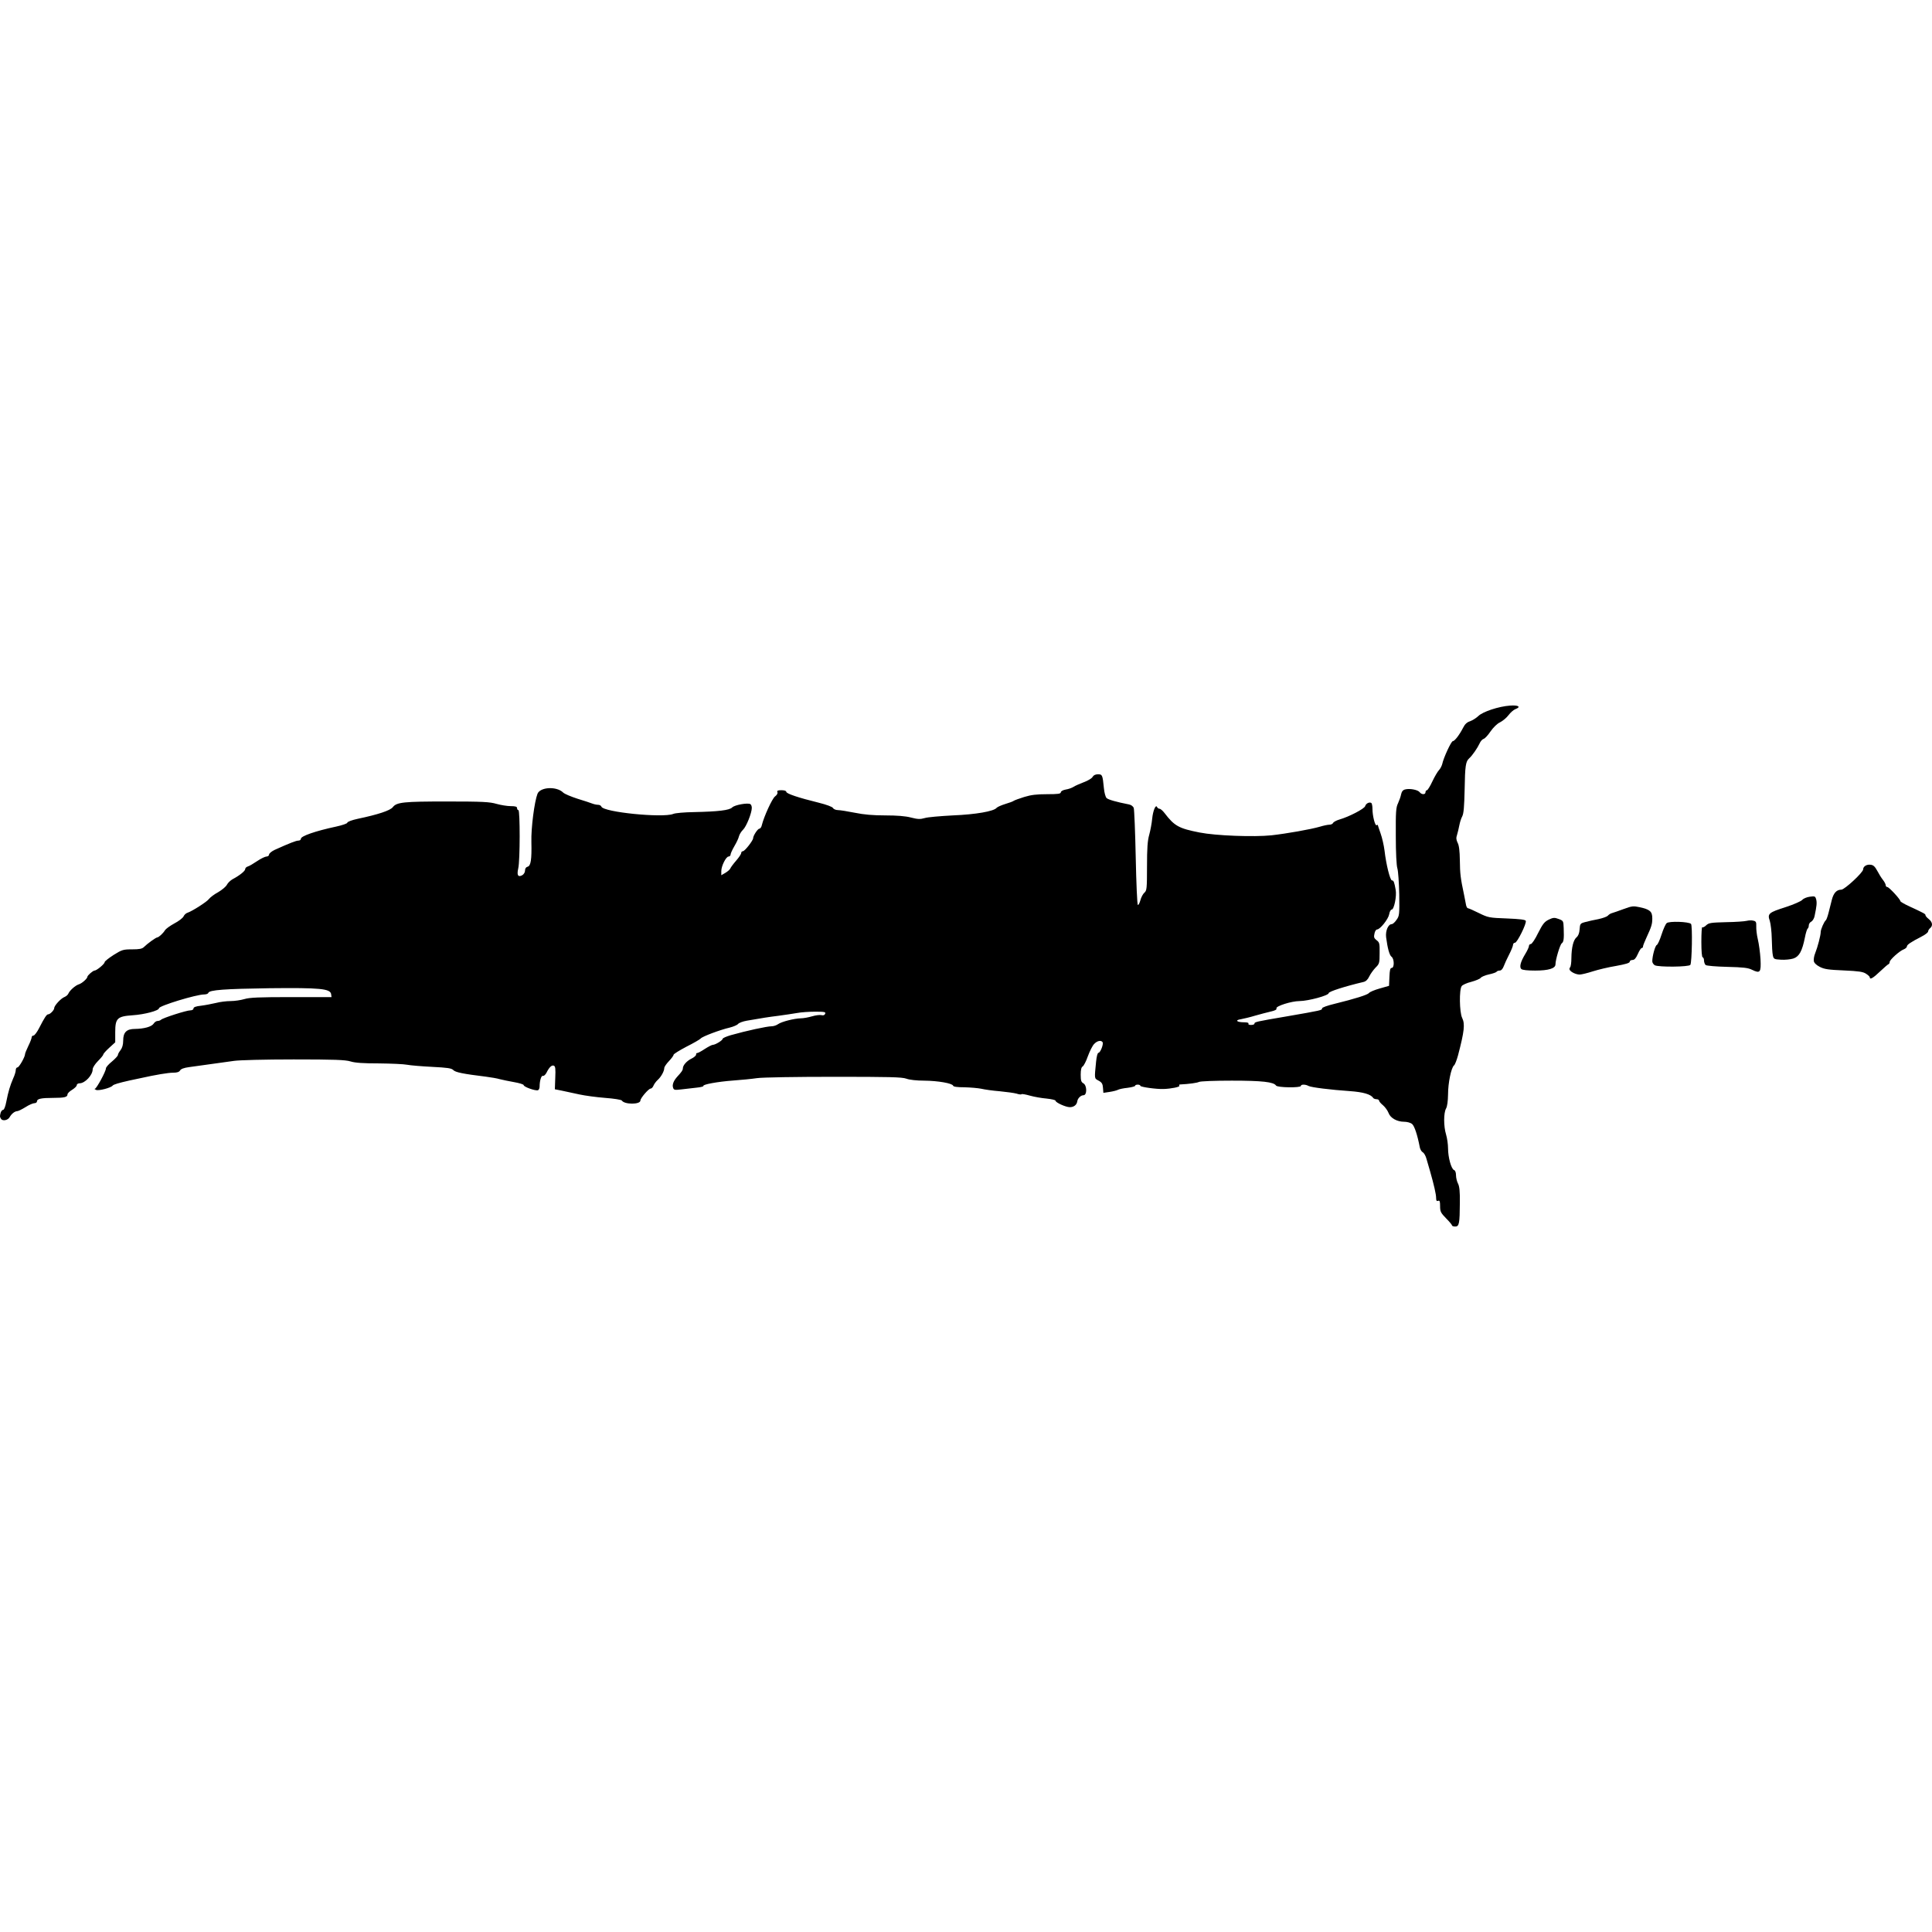
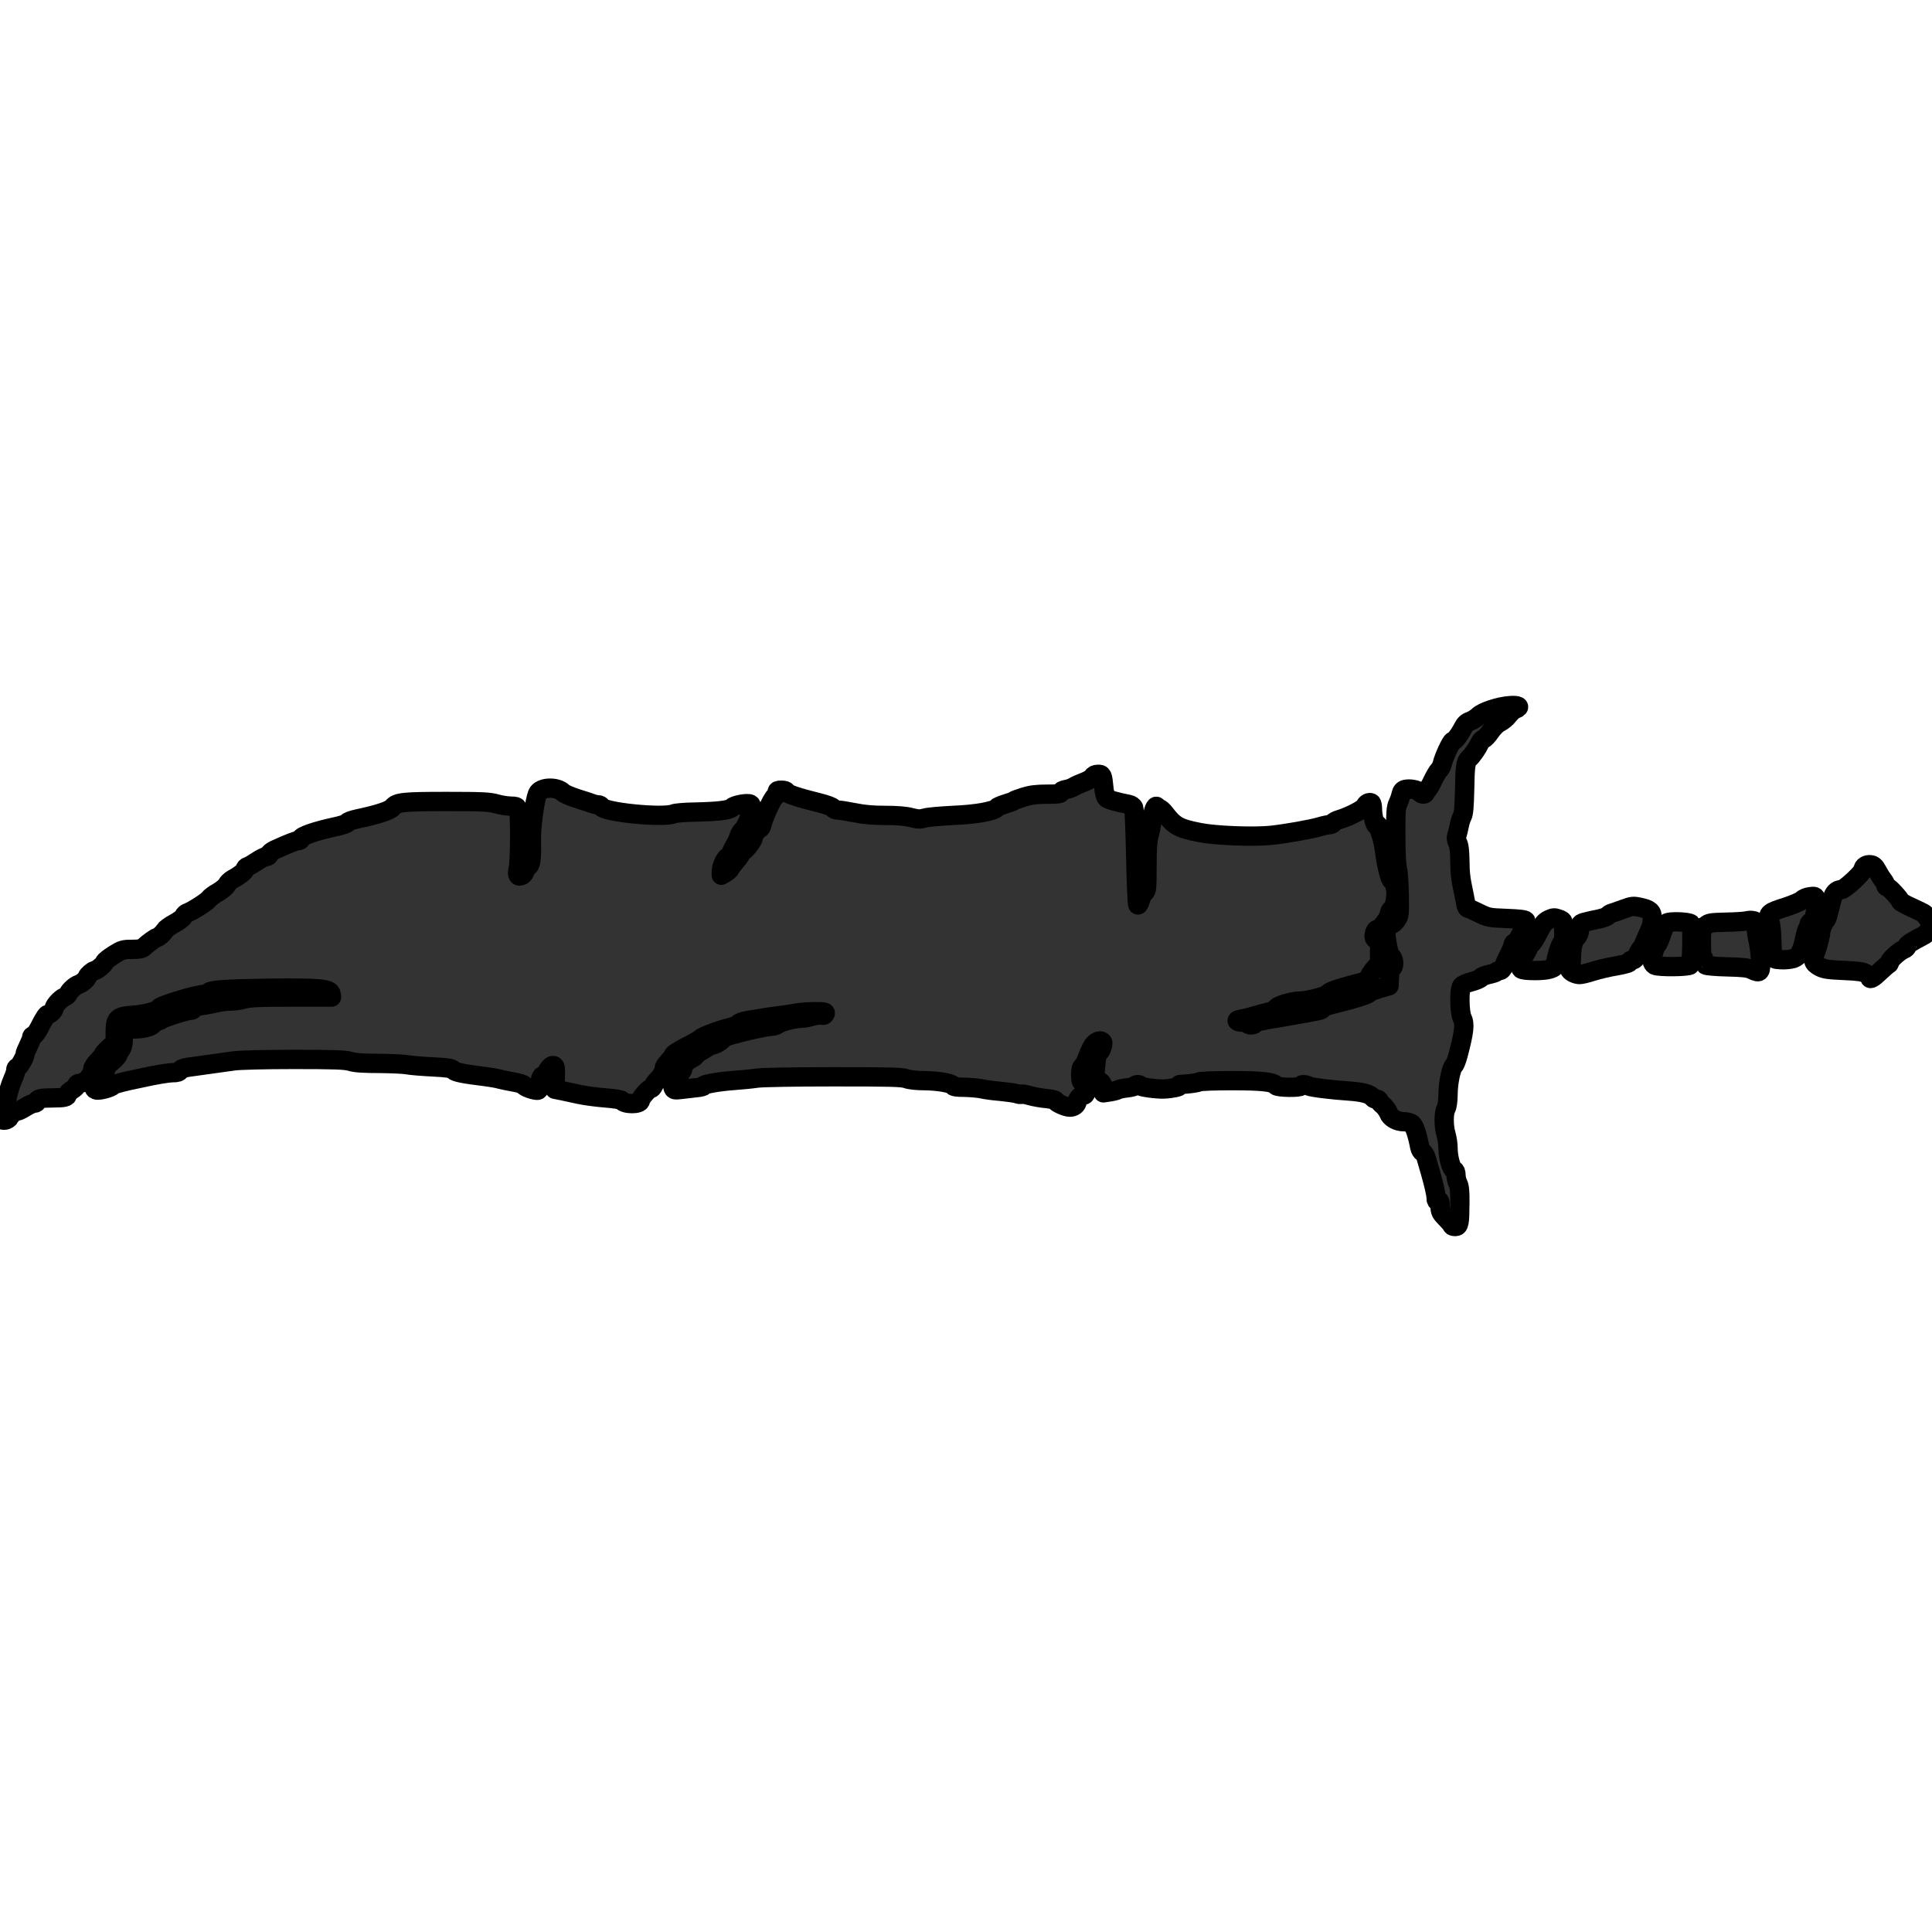
<svg xmlns="http://www.w3.org/2000/svg" width="100%" height="100%" viewBox="0 0 20 20" version="1.1" xml:space="preserve" style="fill-rule:evenodd;clip-rule:evenodd;stroke-linejoin:round;stroke-miterlimit:2;">
  <g transform="matrix(-2.52192e-19,-0.00137287,-0.00137287,2.52192e-19,20.6876,15.7173)">
    <g id="Great-sword">
-       <path d="M3012,15061C2993,15049 3001,15009 3025,14996C3051,14981 3069,14958 3070,14939C3070,14931 3084,14903 3100,14877C3117,14851 3130,14820 3130,14810C3130,14799 3136,14790 3144,14790C3163,14790 3170,14758 3170,14668C3170,14583 3176,14560 3196,14560C3204,14560 3220,14544 3231,14525C3243,14506 3258,14490 3266,14490C3274,14490 3280,14480 3280,14468C3281,14427 3342,14370 3386,14370C3398,14370 3426,14352 3448,14330C3470,14308 3492,14290 3497,14290C3503,14290 3525,14270 3548,14245L3589,14200L3665,14200C3770,14200 3785,14185 3793,14069C3799,13978 3828,13870 3846,13870C3864,13870 3950,13589 3950,13529C3950,13514 3955,13500 3962,13498C3984,13490 3992,13376 3997,13035C4001,12656 3994,12578 3952,12572L3930,12569L3930,12873C3930,13113 3927,13187 3915,13226C3907,13253 3900,13300 3900,13330C3900,13361 3894,13410 3886,13440C3879,13470 3869,13521 3865,13553C3861,13592 3854,13610 3844,13610C3836,13610 3830,13620 3830,13634C3830,13663 3773,13841 3759,13855C3754,13860 3750,13872 3750,13881C3750,13890 3741,13904 3729,13911C3706,13927 3691,13983 3690,14051C3690,14114 3665,14140 3602,14140C3571,14140 3547,14147 3530,14160C3516,14171 3500,14180 3493,14180C3487,14180 3465,14200 3444,14225C3424,14250 3401,14270 3393,14270C3370,14270 3240,14341 3239,14353C3239,14360 3235,14355 3230,14344C3222,14323 3246,14232 3263,14219C3271,14213 3283,14173 3301,14093C3306,14069 3314,14031 3319,14008C3344,13896 3360,13801 3360,13763C3360,13734 3365,13718 3377,13711C3388,13705 3397,13682 3402,13643C3418,13524 3439,13373 3449,13305C3455,13265 3460,13073 3460,12855C3460,12547 3457,12466 3445,12426C3434,12391 3430,12328 3430,12211C3429,12120 3425,12025 3420,12000C3415,11975 3408,11890 3404,11811C3398,11695 3394,11665 3380,11651C3363,11636 3351,11577 3330,11405C3325,11367 3317,11319 3311,11300C3306,11281 3296,11232 3289,11193C3282,11153 3272,11120 3266,11120C3253,11120 3221,11031 3228,11012C3230,11006 3242,11000 3255,11000C3300,11000 3341,10987 3336,10975C3334,10968 3344,10957 3358,10949C3401,10928 3419,10909 3413,10893C3408,10881 3391,10879 3321,10882L3235,10885L3224,10830C3217,10800 3205,10741 3196,10700C3187,10659 3175,10571 3170,10506C3165,10438 3156,10384 3150,10380C3119,10361 3119,10240 3150,10240C3168,10240 3240,10178 3240,10163C3240,10156 3250,10146 3263,10141C3275,10136 3294,10122 3305,10110C3328,10084 3372,10060 3395,10060C3404,10060 3427,10044 3447,10025C3467,10006 3488,9990 3495,9990C3501,9990 3528,9946 3556,9893C3583,9839 3611,9791 3618,9785C3633,9773 3683,9640 3700,9567C3707,9539 3719,9510 3728,9503C3736,9496 3747,9467 3752,9438C3774,9310 3779,9280 3789,9200C3795,9153 3805,9090 3810,9059C3816,9029 3820,8967 3820,8922C3820,8852 3818,8841 3804,8847C3794,8851 3790,8860 3794,8875C3797,8887 3793,8919 3785,8946C3777,8973 3770,9011 3770,9030C3769,9080 3745,9175 3726,9202C3717,9214 3710,9236 3710,9250C3710,9285 3676,9442 3643,9558C3633,9592 3621,9620 3615,9620C3604,9620 3570,9675 3570,9694C3570,9701 3556,9728 3538,9756C3520,9783 3507,9808 3508,9813C3509,9817 3504,9820 3496,9820C3489,9820 3475,9836 3466,9855C3449,9890 3416,9920 3392,9920C3379,9920 3367,9928 3330,9962C3299,9990 3270,10001 3248,9994C3229,9988 3228,9983 3234,9931C3238,9900 3243,9849 3247,9818C3250,9786 3256,9763 3260,9765C3271,9772 3292,9660 3301,9540C3305,9482 3313,9401 3319,9360C3325,9318 3329,9064 3329,8780C3329,8365 3327,8268 3315,8235C3306,8212 3300,8156 3300,8100C3299,7995 3280,7888 3262,7882C3254,7880 3250,7850 3250,7797C3249,7752 3244,7695 3239,7670C3233,7645 3224,7582 3220,7530C3215,7478 3207,7421 3202,7403C3196,7386 3194,7369 3198,7366C3201,7363 3196,7334 3187,7303C3178,7271 3168,7215 3165,7178C3161,7140 3154,7110 3149,7110C3135,7110 3100,7033 3100,7002C3100,6972 3117,6950 3143,6946C3167,6943 3190,6919 3190,6899C3190,6871 3265,6872 3280,6900C3289,6916 3301,6920 3345,6920C3382,6920 3402,6915 3407,6905C3412,6897 3446,6879 3484,6866C3522,6852 3564,6831 3576,6819C3601,6796 3607,6766 3590,6755C3576,6746 3510,6772 3510,6786C3510,6793 3483,6800 3443,6804C3311,6817 3318,6818 3300,6785C3287,6761 3276,6754 3246,6752L3208,6749L3215,6702C3219,6676 3226,6648 3231,6639C3236,6630 3243,6597 3246,6566C3250,6535 3257,6510 3261,6510C3266,6510 3270,6501 3270,6490C3270,6479 3266,6470 3261,6470C3252,6470 3235,6349 3237,6295C3239,6236 3253,6170 3261,6176C3266,6179 3270,6178 3271,6173C3275,6098 3283,6044 3290,6029C3296,6019 3300,5908 3300,5781C3300,5550 3290,5465 3263,5447C3247,5437 3245,5260 3260,5260C3273,5260 3273,5225 3260,5202C3249,5182 3231,5035 3221,4890C3214,4790 3197,4732 3170,4715C3165,4712 3160,4700 3160,4689C3160,4679 3155,4670 3149,4670C3143,4670 3128,4657 3114,4640C3100,4624 3075,4606 3057,4599C3018,4585 2990,4535 2990,4481C2990,4459 2983,4433 2973,4421C2957,4403 2891,4381 2797,4363C2782,4360 2765,4350 2760,4341C2755,4331 2732,4318 2708,4312C2684,4305 2643,4293 2615,4285C2513,4256 2443,4240 2416,4240C2395,4240 2389,4236 2394,4225C2398,4213 2390,4210 2354,4210C2313,4210 2303,4205 2262,4165C2237,4140 2213,4120 2208,4120C2204,4120 2200,4109 2200,4096C2200,4066 2222,4062 2380,4061C2464,4060 2503,4064 2524,4075C2539,4083 2568,4090 2586,4090C2608,4090 2623,4096 2626,4105C2634,4126 2722,4150 2789,4150C2820,4150 2867,4157 2894,4165C2956,4184 3057,4184 3090,4165C3106,4156 3145,4151 3197,4150C3283,4150 3398,4126 3415,4105C3420,4098 3454,4085 3490,4075C3673,4027 3727,4021 3774,4044C3816,4064 3987,4067 4013,4047C4022,4041 4037,4008 4045,3975C4054,3942 4067,3910 4075,3904C4083,3898 4095,3870 4101,3842C4107,3813 4116,3788 4121,3784C4126,3781 4130,3771 4130,3761C4130,3749 4142,3738 4163,3730C4180,3724 4221,3705 4252,3689C4283,3673 4316,3660 4324,3660C4333,3660 4340,3653 4340,3645C4340,3629 4486,3556 4505,3564C4514,3567 4519,3609 4523,3707C4528,3840 4529,3847 4564,3918C4584,3958 4600,3995 4600,4000C4600,4005 4610,4011 4623,4014C4635,4016 4670,4023 4700,4029C4827,4056 4860,4060 4960,4061C5031,4062 5075,4067 5094,4078C5117,4089 5131,4090 5154,4082C5171,4077 5203,4069 5225,4065C5246,4061 5277,4052 5293,4043C5314,4032 5366,4028 5493,4025C5675,4022 5706,4017 5730,3991C5751,3967 5810,3927 5843,3912C5859,3905 5874,3892 5877,3882C5879,3873 5904,3849 5933,3830C5964,3808 5992,3780 6002,3758C6012,3738 6036,3709 6056,3694C6076,3679 6096,3656 6101,3643C6118,3597 6133,3618 6128,3683C6122,3768 6082,3889 6049,3922C6034,3938 6017,3965 6010,3984C6003,4007 5988,4023 5962,4036C5909,4063 5860,4100 5860,4114C5860,4126 5735,4184 5687,4194C5672,4198 5651,4209 5642,4218C5632,4228 5593,4251 5557,4268C5520,4285 5490,4304 5490,4309C5490,4315 5483,4320 5475,4320C5455,4320 5456,4350 5475,4364C5493,4377 5505,4439 5496,4473C5492,4490 5481,4499 5459,4504C5442,4507 5412,4518 5392,4527C5360,4543 5326,4545 5145,4544C5019,4544 4921,4539 4900,4532C4881,4526 4793,4520 4704,4518C4551,4516 4542,4517 4512,4539C4494,4551 4480,4567 4480,4575C4480,4601 4430,4623 4381,4617C4297,4606 4246,4592 4234,4576C4219,4555 4150,4554 4150,4575C4150,4586 4134,4590 4083,4592L4015,4595L3995,4665C3984,4704 3969,4740 3961,4746C3947,4757 3918,4849 3879,5007C3866,5061 3852,5100 3845,5100C3831,5100 3831,5099 3784,5370C3745,5598 3743,5610 3729,5610C3724,5610 3720,5622 3720,5636C3720,5650 3724,5659 3730,5655C3736,5651 3740,5664 3740,5687C3740,5743 3756,5760 3763,5713C3767,5692 3778,5644 3790,5605C3801,5567 3815,5513 3821,5487C3828,5455 3836,5440 3845,5444C3862,5450 3900,5330 3900,5270C3901,5202 3942,5050 3960,5050C3972,5050 4012,4924 4044,4788C4048,4770 4062,4755 4086,4744C4105,4735 4135,4713 4152,4697C4180,4668 4187,4666 4262,4666C4334,4665 4343,4667 4359,4689C4374,4708 4382,4711 4408,4705C4426,4702 4440,4693 4440,4685C4440,4663 4517,4601 4554,4594C4574,4591 4590,4582 4590,4575C4590,4557 4692,4536 4739,4545C4796,4555 4810,4560 4810,4573C4810,4587 4930,4617 5035,4629C5074,4634 5132,4647 5165,4659C5197,4670 5226,4680 5228,4680C5230,4680 5229,4684 5226,4689C5219,4700 5297,4720 5349,4720C5371,4720 5391,4724 5394,4729C5403,4744 5390,4769 5370,4775C5350,4781 5290,4896 5269,4969C5262,4993 5250,5014 5243,5017C5236,5020 5230,5032 5230,5045C5230,5057 5223,5090 5215,5116C5195,5184 5163,5366 5150,5481C5136,5615 5147,5902 5171,6023C5202,6181 5220,6213 5318,6288C5335,6301 5350,6318 5350,6325C5350,6332 5356,6341 5363,6344C5386,6354 5336,6375 5275,6381C5242,6384 5188,6394 5155,6403C5110,6416 5053,6420 4915,6420C4748,6420 4733,6422 4718,6439C4709,6450 4683,6464 4660,6470C4638,6476 4622,6485 4625,6489C4627,6494 4788,6501 4982,6505C5176,6509 5344,6516 5356,6520C5369,6525 5380,6540 5383,6557C5401,6650 5419,6713 5431,6725C5439,6733 5472,6742 5505,6745C5606,6755 5610,6757 5610,6790C5610,6809 5603,6823 5591,6830C5580,6835 5562,6865 5551,6895C5539,6926 5524,6961 5516,6973C5508,6985 5498,7012 5495,7033C5491,7055 5482,7070 5474,7070C5463,7070 5460,7092 5460,7173C5460,7251 5455,7294 5439,7346C5427,7384 5414,7420 5410,7425C5405,7431 5395,7459 5386,7489C5377,7518 5364,7548 5357,7554C5331,7575 5307,7711 5300,7885C5295,7979 5287,8074 5280,8096C5270,8130 5271,8149 5284,8200C5295,8241 5300,8306 5300,8393C5300,8485 5306,8555 5320,8623C5331,8678 5340,8735 5340,8750C5340,8766 5347,8783 5356,8788C5365,8793 5381,8836 5396,8896C5433,9047 5464,9140 5478,9140C5485,9140 5490,9154 5490,9176C5490,9204 5487,9211 5475,9207C5467,9203 5453,9211 5443,9225C5426,9247 5292,9308 5228,9324C5212,9327 5200,9336 5200,9343C5200,9355 5147,9390 5128,9390C5111,9390 5030,9453 5030,9467C5030,9474 5024,9480 5016,9480C5009,9480 4983,9497 4959,9518C4935,9539 4908,9559 4900,9562C4892,9565 4877,9582 4867,9599L4849,9630L4880,9630C4919,9630 4990,9594 4990,9575C4990,9567 4997,9560 5005,9560C5013,9560 5041,9547 5067,9532C5094,9516 5127,9500 5142,9497C5157,9493 5180,9479 5192,9466C5216,9441 5318,9400 5357,9400C5369,9400 5382,9405 5385,9411C5397,9430 5379,9530 5360,9548C5339,9569 5329,9650 5325,9835C5324,9907 5318,9978 5311,9993C5280,10072 5324,10518 5366,10534C5374,10537 5380,10548 5380,10559C5380,10570 5384,10589 5389,10602C5394,10615 5411,10665 5426,10715C5442,10764 5462,10812 5472,10822C5521,10871 5515,10995 5463,11016C5404,11039 5205,11065 5100,11062C4967,11059 4919,11066 4913,11091C4910,11103 4899,11110 4884,11110C4871,11110 4856,11119 4849,11131C4832,11163 4849,11173 4901,11161C4959,11147 5340,11147 5340,11160C5340,11166 5347,11170 5355,11170C5366,11170 5370,11182 5370,11218C5370,11244 5378,11293 5387,11325C5402,11376 5405,11431 5405,11700C5405,12025 5400,12078 5362,12107C5337,12127 5307,12216 5274,12373C5265,12415 5252,12450 5245,12450C5239,12450 5226,12487 5216,12533C5182,12692 5144,12800 5124,12800C5116,12800 5110,12808 5110,12819C5110,12836 5091,12885 5040,12998C5029,13021 5013,13040 5005,13040C4997,13040 4990,13049 4990,13059C4990,13069 4975,13101 4956,13129C4937,13157 4918,13189 4915,13200C4912,13211 4903,13220 4895,13220C4881,13220 4847,13262 4819,13315C4810,13331 4791,13351 4777,13358C4763,13365 4738,13395 4721,13424C4705,13454 4681,13485 4670,13493C4649,13508 4578,13619 4566,13655C4563,13666 4550,13680 4538,13685C4526,13691 4502,13722 4485,13755C4467,13788 4444,13819 4434,13825C4413,13837 4381,13871 4380,13883C4380,13893 4333,13958 4308,13983C4294,13997 4290,14017 4290,14073C4290,14141 4287,14149 4248,14212C4224,14249 4200,14280 4193,14280C4180,14280 4130,14340 4130,14356C4129,14369 4093,14410 4083,14410C4070,14410 4033,14451 4026,14475C4018,14501 3979,14544 3957,14553C3947,14557 3936,14570 3931,14582C3921,14609 3866,14660 3847,14660C3832,14660 3800,14691 3800,14706C3800,14717 3776,14733 3698,14773C3666,14789 3640,14809 3640,14816C3640,14824 3634,14830 3627,14830C3620,14830 3590,14841 3562,14855C3533,14869 3506,14880 3500,14880C3479,14880 3400,14925 3400,14937C3400,14944 3391,14950 3380,14950C3369,14950 3341,14958 3318,14969C3262,14993 3219,15006 3143,15021C3105,15028 3080,15038 3080,15045C3080,15052 3070,15060 3058,15064C3029,15071 3028,15071 3012,15061Z" style="fill-rule:nonzero;" />
-       <path d="M4142,3598C4134,3590 4130,3551 4130,3493C4130,3393 4146,3340 4177,3340C4212,3340 4325,3306 4335,3293C4346,3278 4367,3275 4450,3278C4505,3280 4506,3281 4519,3316C4531,3348 4530,3357 4514,3391C4498,3423 4482,3436 4413,3471C4367,3493 4330,3518 4330,3526C4330,3534 4323,3540 4315,3540C4307,3540 4279,3553 4253,3569C4195,3604 4157,3613 4142,3598Z" style="fill-rule:nonzero;" />
-       <path d="M4134,3232C4117,3221 4100,3184 4100,3157C4100,3144 4111,3099 4124,3059C4137,3018 4156,2939 4165,2883C4178,2812 4187,2780 4197,2780C4204,2780 4210,2771 4210,2759C4210,2745 4223,2733 4255,2719C4280,2708 4300,2695 4300,2690C4300,2684 4305,2680 4312,2680C4318,2680 4346,2669 4374,2656C4463,2615 4480,2610 4524,2610C4576,2610 4591,2628 4608,2706C4618,2752 4617,2764 4594,2826C4580,2864 4566,2904 4563,2915C4560,2926 4551,2940 4543,2946C4536,2953 4525,2984 4518,3016C4512,3049 4502,3093 4496,3115C4486,3153 4483,3155 4441,3158C4412,3160 4392,3168 4381,3181C4361,3205 4305,3219 4225,3220C4191,3220 4160,3224 4154,3230C4149,3235 4140,3236 4134,3232Z" style="fill-rule:nonzero;" />
-       <path d="M4170,2591C4155,2562 4157,2333 4173,2323C4191,2311 4470,2306 4482,2318C4499,2335 4504,2483 4488,2501C4481,2510 4442,2527 4402,2540C4361,2553 4326,2569 4323,2576C4319,2588 4240,2610 4200,2610C4189,2610 4176,2601 4170,2591Z" style="fill-rule:nonzero;" />
-       <path d="M4230,2230C4230,2225 4219,2220 4206,2220C4193,2220 4178,2214 4172,2208C4166,2201 4160,2128 4158,2045C4155,1924 4151,1888 4136,1858C4106,1796 4116,1789 4217,1794C4266,1797 4332,1806 4365,1814C4398,1822 4442,1827 4463,1826C4495,1825 4502,1828 4506,1847C4510,1860 4509,1882 4505,1898C4501,1913 4496,1983 4495,2053C4492,2168 4490,2184 4471,2204C4459,2216 4453,2230 4457,2233C4460,2237 4411,2240 4347,2240C4276,2240 4230,2236 4230,2230Z" style="fill-rule:nonzero;" />
-       <path d="M4505,1724C4483,1717 4423,1710 4370,1709C4318,1708 4262,1705 4245,1701C4217,1695 4215,1692 4212,1640C4210,1610 4214,1568 4221,1546C4236,1502 4276,1480 4380,1459C4413,1453 4443,1443 4446,1439C4449,1434 4460,1430 4470,1430C4481,1430 4494,1422 4499,1411C4505,1401 4524,1389 4542,1386C4618,1370 4641,1368 4666,1374C4691,1381 4692,1384 4687,1422C4684,1445 4673,1471 4663,1479C4653,1488 4629,1542 4610,1600C4568,1733 4559,1743 4505,1724Z" style="fill-rule:nonzero;" />
-       <path d="M4202,1392C4188,1390 4172,1374 4158,1347C4140,1312 4136,1281 4131,1165C4126,1053 4121,1020 4106,998C4096,982 4084,970 4079,970C4059,970 4073,945 4123,893C4151,863 4177,834 4178,829C4180,824 4188,820 4195,820C4211,820 4278,746 4290,714C4295,701 4305,690 4312,690C4325,690 4345,660 4388,577C4401,551 4418,530 4425,530C4432,530 4443,523 4450,515C4468,493 4496,497 4518,525C4529,539 4542,550 4547,550C4557,550 4560,555 4612,667C4630,707 4649,739 4653,739C4668,740 4760,825 4760,838C4760,844 4766,850 4774,850C4781,850 4799,859 4814,871C4829,883 4860,902 4883,914C4914,931 4926,943 4928,964C4932,994 4915,1020 4893,1020C4870,1020 4740,1160 4740,1185C4740,1220 4715,1243 4664,1256C4637,1263 4593,1274 4565,1281C4538,1288 4513,1297 4510,1301C4500,1314 4441,1340 4421,1340C4396,1340 4307,1363 4260,1382C4241,1390 4215,1394 4202,1392Z" style="fill-rule:nonzero;" />
+       <path d="M3012,15061C2993,15049 3001,15009 3025,14996C3051,14981 3069,14958 3070,14939C3070,14931 3084,14903 3100,14877C3117,14851 3130,14820 3130,14810C3130,14799 3136,14790 3144,14790C3163,14790 3170,14758 3170,14668C3170,14583 3176,14560 3196,14560C3204,14560 3220,14544 3231,14525C3243,14506 3258,14490 3266,14490C3274,14490 3280,14480 3280,14468C3281,14427 3342,14370 3386,14370C3398,14370 3426,14352 3448,14330C3470,14308 3492,14290 3497,14290C3503,14290 3525,14270 3548,14245L3589,14200L3665,14200C3770,14200 3785,14185 3793,14069C3799,13978 3828,13870 3846,13870C3864,13870 3950,13589 3950,13529C3950,13514 3955,13500 3962,13498C3984,13490 3992,13376 3997,13035C4001,12656 3994,12578 3952,12572L3930,12569L3930,12873C3930,13113 3927,13187 3915,13226C3907,13253 3900,13300 3900,13330C3900,13361 3894,13410 3886,13440C3879,13470 3869,13521 3865,13553C3861,13592 3854,13610 3844,13610C3836,13610 3830,13620 3830,13634C3830,13663 3773,13841 3759,13855C3754,13860 3750,13872 3750,13881C3750,13890 3741,13904 3729,13911C3706,13927 3691,13983 3690,14051C3690,14114 3665,14140 3602,14140C3571,14140 3547,14147 3530,14160C3516,14171 3500,14180 3493,14180C3487,14180 3465,14200 3444,14225C3424,14250 3401,14270 3393,14270C3370,14270 3240,14341 3239,14353C3239,14360 3235,14355 3230,14344C3222,14323 3246,14232 3263,14219C3271,14213 3283,14173 3301,14093C3306,14069 3314,14031 3319,14008C3344,13896 3360,13801 3360,13763C3360,13734 3365,13718 3377,13711C3388,13705 3397,13682 3402,13643C3418,13524 3439,13373 3449,13305C3455,13265 3460,13073 3460,12855C3460,12547 3457,12466 3445,12426C3434,12391 3430,12328 3430,12211C3429,12120 3425,12025 3420,12000C3415,11975 3408,11890 3404,11811C3398,11695 3394,11665 3380,11651C3363,11636 3351,11577 3330,11405C3325,11367 3317,11319 3311,11300C3306,11281 3296,11232 3289,11193C3282,11153 3272,11120 3266,11120C3253,11120 3221,11031 3228,11012C3230,11006 3242,11000 3255,11000C3300,11000 3341,10987 3336,10975C3334,10968 3344,10957 3358,10949C3401,10928 3419,10909 3413,10893C3408,10881 3391,10879 3321,10882L3235,10885L3224,10830C3217,10800 3205,10741 3196,10700C3187,10659 3175,10571 3170,10506C3165,10438 3156,10384 3150,10380C3119,10361 3119,10240 3150,10240C3168,10240 3240,10178 3240,10163C3240,10156 3250,10146 3263,10141C3275,10136 3294,10122 3305,10110C3328,10084 3372,10060 3395,10060C3404,10060 3427,10044 3447,10025C3467,10006 3488,9990 3495,9990C3501,9990 3528,9946 3556,9893C3583,9839 3611,9791 3618,9785C3633,9773 3683,9640 3700,9567C3707,9539 3719,9510 3728,9503C3736,9496 3747,9467 3752,9438C3774,9310 3779,9280 3789,9200C3795,9153 3805,9090 3810,9059C3816,9029 3820,8967 3820,8922C3820,8852 3818,8841 3804,8847C3794,8851 3790,8860 3794,8875C3797,8887 3793,8919 3785,8946C3777,8973 3770,9011 3770,9030C3769,9080 3745,9175 3726,9202C3717,9214 3710,9236 3710,9250C3710,9285 3676,9442 3643,9558C3633,9592 3621,9620 3615,9620C3604,9620 3570,9675 3570,9694C3570,9701 3556,9728 3538,9756C3520,9783 3507,9808 3508,9813C3509,9817 3504,9820 3496,9820C3489,9820 3475,9836 3466,9855C3449,9890 3416,9920 3392,9920C3379,9920 3367,9928 3330,9962C3299,9990 3270,10001 3248,9994C3229,9988 3228,9983 3234,9931C3238,9900 3243,9849 3247,9818C3250,9786 3256,9763 3260,9765C3271,9772 3292,9660 3301,9540C3305,9482 3313,9401 3319,9360C3325,9318 3329,9064 3329,8780C3329,8365 3327,8268 3315,8235C3306,8212 3300,8156 3300,8100C3299,7995 3280,7888 3262,7882C3254,7880 3250,7850 3250,7797C3249,7752 3244,7695 3239,7670C3233,7645 3224,7582 3220,7530C3215,7478 3207,7421 3202,7403C3196,7386 3194,7369 3198,7366C3201,7363 3196,7334 3187,7303C3178,7271 3168,7215 3165,7178C3161,7140 3154,7110 3149,7110C3135,7110 3100,7033 3100,7002C3100,6972 3117,6950 3143,6946C3167,6943 3190,6919 3190,6899C3190,6871 3265,6872 3280,6900C3289,6916 3301,6920 3345,6920C3382,6920 3402,6915 3407,6905C3412,6897 3446,6879 3484,6866C3522,6852 3564,6831 3576,6819C3601,6796 3607,6766 3590,6755C3576,6746 3510,6772 3510,6786C3510,6793 3483,6800 3443,6804C3311,6817 3318,6818 3300,6785C3287,6761 3276,6754 3246,6752L3208,6749L3215,6702C3219,6676 3226,6648 3231,6639C3236,6630 3243,6597 3246,6566C3250,6535 3257,6510 3261,6510C3266,6510 3270,6501 3270,6490C3270,6479 3266,6470 3261,6470C3252,6470 3235,6349 3237,6295C3239,6236 3253,6170 3261,6176C3266,6179 3270,6178 3271,6173C3275,6098 3283,6044 3290,6029C3296,6019 3300,5908 3300,5781C3300,5550 3290,5465 3263,5447C3247,5437 3245,5260 3260,5260C3273,5260 3273,5225 3260,5202C3249,5182 3231,5035 3221,4890C3214,4790 3197,4732 3170,4715C3165,4712 3160,4700 3160,4689C3160,4679 3155,4670 3149,4670C3143,4670 3128,4657 3114,4640C3100,4624 3075,4606 3057,4599C3018,4585 2990,4535 2990,4481C2990,4459 2983,4433 2973,4421C2957,4403 2891,4381 2797,4363C2782,4360 2765,4350 2760,4341C2755,4331 2732,4318 2708,4312C2684,4305 2643,4293 2615,4285C2513,4256 2443,4240 2416,4240C2395,4240 2389,4236 2394,4225C2398,4213 2390,4210 2354,4210C2313,4210 2303,4205 2262,4165C2237,4140 2213,4120 2208,4120C2204,4120 2200,4109 2200,4096C2200,4066 2222,4062 2380,4061C2464,4060 2503,4064 2524,4075C2539,4083 2568,4090 2586,4090C2608,4090 2623,4096 2626,4105C2634,4126 2722,4150 2789,4150C2820,4150 2867,4157 2894,4165C2956,4184 3057,4184 3090,4165C3106,4156 3145,4151 3197,4150C3283,4150 3398,4126 3415,4105C3420,4098 3454,4085 3490,4075C3673,4027 3727,4021 3774,4044C3816,4064 3987,4067 4013,4047C4022,4041 4037,4008 4045,3975C4054,3942 4067,3910 4075,3904C4083,3898 4095,3870 4101,3842C4107,3813 4116,3788 4121,3784C4126,3781 4130,3771 4130,3761C4130,3749 4142,3738 4163,3730C4180,3724 4221,3705 4252,3689C4283,3673 4316,3660 4324,3660C4333,3660 4340,3653 4340,3645C4340,3629 4486,3556 4505,3564C4514,3567 4519,3609 4523,3707C4528,3840 4529,3847 4564,3918C4584,3958 4600,3995 4600,4000C4600,4005 4610,4011 4623,4014C4635,4016 4670,4023 4700,4029C4827,4056 4860,4060 4960,4061C5031,4062 5075,4067 5094,4078C5117,4089 5131,4090 5154,4082C5171,4077 5203,4069 5225,4065C5246,4061 5277,4052 5293,4043C5314,4032 5366,4028 5493,4025C5675,4022 5706,4017 5730,3991C5751,3967 5810,3927 5843,3912C5859,3905 5874,3892 5877,3882C5879,3873 5904,3849 5933,3830C5964,3808 5992,3780 6002,3758C6012,3738 6036,3709 6056,3694C6076,3679 6096,3656 6101,3643C6118,3597 6133,3618 6128,3683C6122,3768 6082,3889 6049,3922C6034,3938 6017,3965 6010,3984C6003,4007 5988,4023 5962,4036C5909,4063 5860,4100 5860,4114C5860,4126 5735,4184 5687,4194C5672,4198 5651,4209 5642,4218C5632,4228 5593,4251 5557,4268C5520,4285 5490,4304 5490,4309C5490,4315 5483,4320 5475,4320C5455,4320 5456,4350 5475,4364C5493,4377 5505,4439 5496,4473C5492,4490 5481,4499 5459,4504C5442,4507 5412,4518 5392,4527C5360,4543 5326,4545 5145,4544C5019,4544 4921,4539 4900,4532C4881,4526 4793,4520 4704,4518C4551,4516 4542,4517 4512,4539C4494,4551 4480,4567 4480,4575C4480,4601 4430,4623 4381,4617C4297,4606 4246,4592 4234,4576C4219,4555 4150,4554 4150,4575C4150,4586 4134,4590 4083,4592L4015,4595L3995,4665C3984,4704 3969,4740 3961,4746C3947,4757 3918,4849 3879,5007C3866,5061 3852,5100 3845,5100C3831,5100 3831,5099 3784,5370C3745,5598 3743,5610 3729,5610C3724,5610 3720,5622 3720,5636C3720,5650 3724,5659 3730,5655C3736,5651 3740,5664 3740,5687C3740,5743 3756,5760 3763,5713C3767,5692 3778,5644 3790,5605C3801,5567 3815,5513 3821,5487C3828,5455 3836,5440 3845,5444C3862,5450 3900,5330 3900,5270C3901,5202 3942,5050 3960,5050C3972,5050 4012,4924 4044,4788C4048,4770 4062,4755 4086,4744C4105,4735 4135,4713 4152,4697C4180,4668 4187,4666 4262,4666C4334,4665 4343,4667 4359,4689C4374,4708 4382,4711 4408,4705C4426,4702 4440,4693 4440,4685C4440,4663 4517,4601 4554,4594C4574,4591 4590,4582 4590,4575C4590,4557 4692,4536 4739,4545C4796,4555 4810,4560 4810,4573C4810,4587 4930,4617 5035,4629C5074,4634 5132,4647 5165,4659C5197,4670 5226,4680 5228,4680C5230,4680 5229,4684 5226,4689C5219,4700 5297,4720 5349,4720C5371,4720 5391,4724 5394,4729C5403,4744 5390,4769 5370,4775C5350,4781 5290,4896 5269,4969C5262,4993 5250,5014 5243,5017C5236,5020 5230,5032 5230,5045C5230,5057 5223,5090 5215,5116C5195,5184 5163,5366 5150,5481C5136,5615 5147,5902 5171,6023C5202,6181 5220,6213 5318,6288C5335,6301 5350,6318 5350,6325C5350,6332 5356,6341 5363,6344C5386,6354 5336,6375 5275,6381C5242,6384 5188,6394 5155,6403C5110,6416 5053,6420 4915,6420C4748,6420 4733,6422 4718,6439C4709,6450 4683,6464 4660,6470C4638,6476 4622,6485 4625,6489C4627,6494 4788,6501 4982,6505C5176,6509 5344,6516 5356,6520C5369,6525 5380,6540 5383,6557C5401,6650 5419,6713 5431,6725C5439,6733 5472,6742 5505,6745C5606,6755 5610,6757 5610,6790C5610,6809 5603,6823 5591,6830C5580,6835 5562,6865 5551,6895C5539,6926 5524,6961 5516,6973C5508,6985 5498,7012 5495,7033C5491,7055 5482,7070 5474,7070C5463,7070 5460,7092 5460,7173C5460,7251 5455,7294 5439,7346C5427,7384 5414,7420 5410,7425C5405,7431 5395,7459 5386,7489C5377,7518 5364,7548 5357,7554C5331,7575 5307,7711 5300,7885C5295,7979 5287,8074 5280,8096C5270,8130 5271,8149 5284,8200C5295,8241 5300,8306 5300,8393C5300,8485 5306,8555 5320,8623C5331,8678 5340,8735 5340,8750C5340,8766 5347,8783 5356,8788C5365,8793 5381,8836 5396,8896C5433,9047 5464,9140 5478,9140C5485,9140 5490,9154 5490,9176C5490,9204 5487,9211 5475,9207C5467,9203 5453,9211 5443,9225C5426,9247 5292,9308 5228,9324C5212,9327 5200,9336 5200,9343C5200,9355 5147,9390 5128,9390C5111,9390 5030,9453 5030,9467C5030,9474 5024,9480 5016,9480C5009,9480 4983,9497 4959,9518C4935,9539 4908,9559 4900,9562C4892,9565 4877,9582 4867,9599L4849,9630L4880,9630C4919,9630 4990,9594 4990,9575C4990,9567 4997,9560 5005,9560C5013,9560 5041,9547 5067,9532C5094,9516 5127,9500 5142,9497C5157,9493 5180,9479 5192,9466C5216,9441 5318,9400 5357,9400C5369,9400 5382,9405 5385,9411C5397,9430 5379,9530 5360,9548C5339,9569 5329,9650 5325,9835C5324,9907 5318,9978 5311,9993C5280,10072 5324,10518 5366,10534C5374,10537 5380,10548 5380,10559C5380,10570 5384,10589 5389,10602C5394,10615 5411,10665 5426,10715C5442,10764 5462,10812 5472,10822C5521,10871 5515,10995 5463,11016C5404,11039 5205,11065 5100,11062C4967,11059 4919,11066 4913,11091C4910,11103 4899,11110 4884,11110C4871,11110 4856,11119 4849,11131C4832,11163 4849,11173 4901,11161C4959,11147 5340,11147 5340,11160C5340,11166 5347,11170 5355,11170C5366,11170 5370,11182 5370,11218C5370,11244 5378,11293 5387,11325C5402,11376 5405,11431 5405,11700C5405,12025 5400,12078 5362,12107C5337,12127 5307,12216 5274,12373C5265,12415 5252,12450 5245,12450C5239,12450 5226,12487 5216,12533C5182,12692 5144,12800 5124,12800C5116,12800 5110,12808 5110,12819C5110,12836 5091,12885 5040,12998C5029,13021 5013,13040 5005,13040C4997,13040 4990,13049 4990,13059C4990,13069 4975,13101 4956,13129C4937,13157 4918,13189 4915,13200C4912,13211 4903,13220 4895,13220C4881,13220 4847,13262 4819,13315C4810,13331 4791,13351 4777,13358C4763,13365 4738,13395 4721,13424C4705,13454 4681,13485 4670,13493C4649,13508 4578,13619 4566,13655C4563,13666 4550,13680 4538,13685C4526,13691 4502,13722 4485,13755C4467,13788 4444,13819 4434,13825C4413,13837 4381,13871 4380,13883C4380,13893 4333,13958 4308,13983C4294,13997 4290,14017 4290,14073C4290,14141 4287,14149 4248,14212C4224,14249 4200,14280 4193,14280C4180,14280 4130,14340 4130,14356C4129,14369 4093,14410 4083,14410C4070,14410 4033,14451 4026,14475C4018,14501 3979,14544 3957,14553C3947,14557 3936,14570 3931,14582C3921,14609 3866,14660 3847,14660C3832,14660 3800,14691 3800,14706C3800,14717 3776,14733 3698,14773C3666,14789 3640,14809 3640,14816C3640,14824 3634,14830 3627,14830C3620,14830 3590,14841 3562,14855C3533,14869 3506,14880 3500,14880C3479,14880 3400,14925 3400,14937C3400,14944 3391,14950 3380,14950C3369,14950 3341,14958 3318,14969C3262,14993 3219,15006 3143,15021C3105,15028 3080,15038 3080,15045C3080,15052 3070,15060 3058,15064C3029,15071 3028,15071 3012,15061Z" style="fill:rgb(51,51,51);fill-rule:nonzero;stroke:black;stroke-width:145.68px;" />
+       <path d="M4142,3598C4134,3590 4130,3551 4130,3493C4130,3393 4146,3340 4177,3340C4212,3340 4325,3306 4335,3293C4346,3278 4367,3275 4450,3278C4505,3280 4506,3281 4519,3316C4531,3348 4530,3357 4514,3391C4498,3423 4482,3436 4413,3471C4367,3493 4330,3518 4330,3526C4330,3534 4323,3540 4315,3540C4307,3540 4279,3553 4253,3569C4195,3604 4157,3613 4142,3598Z" style="fill:rgb(51,51,51);fill-rule:nonzero;stroke:black;stroke-width:145.68px;" />
+       <path d="M4134,3232C4117,3221 4100,3184 4100,3157C4100,3144 4111,3099 4124,3059C4137,3018 4156,2939 4165,2883C4178,2812 4187,2780 4197,2780C4204,2780 4210,2771 4210,2759C4210,2745 4223,2733 4255,2719C4280,2708 4300,2695 4300,2690C4300,2684 4305,2680 4312,2680C4318,2680 4346,2669 4374,2656C4463,2615 4480,2610 4524,2610C4576,2610 4591,2628 4608,2706C4618,2752 4617,2764 4594,2826C4580,2864 4566,2904 4563,2915C4560,2926 4551,2940 4543,2946C4536,2953 4525,2984 4518,3016C4512,3049 4502,3093 4496,3115C4486,3153 4483,3155 4441,3158C4412,3160 4392,3168 4381,3181C4361,3205 4305,3219 4225,3220C4191,3220 4160,3224 4154,3230C4149,3235 4140,3236 4134,3232Z" style="fill:rgb(51,51,51);fill-rule:nonzero;stroke:black;stroke-width:145.68px;" />
+       <path d="M4170,2591C4155,2562 4157,2333 4173,2323C4191,2311 4470,2306 4482,2318C4499,2335 4504,2483 4488,2501C4481,2510 4442,2527 4402,2540C4361,2553 4326,2569 4323,2576C4319,2588 4240,2610 4200,2610C4189,2610 4176,2601 4170,2591Z" style="fill:rgb(51,51,51);fill-rule:nonzero;stroke:black;stroke-width:145.68px;" />
+       <path d="M4230,2230C4230,2225 4219,2220 4206,2220C4193,2220 4178,2214 4172,2208C4166,2201 4160,2128 4158,2045C4155,1924 4151,1888 4136,1858C4106,1796 4116,1789 4217,1794C4266,1797 4332,1806 4365,1814C4398,1822 4442,1827 4463,1826C4495,1825 4502,1828 4506,1847C4510,1860 4509,1882 4505,1898C4501,1913 4496,1983 4495,2053C4492,2168 4490,2184 4471,2204C4459,2216 4453,2230 4457,2233C4460,2237 4411,2240 4347,2240C4276,2240 4230,2236 4230,2230Z" style="fill:rgb(51,51,51);fill-rule:nonzero;stroke:black;stroke-width:145.68px;" />
+       <path d="M4505,1724C4483,1717 4423,1710 4370,1709C4318,1708 4262,1705 4245,1701C4217,1695 4215,1692 4212,1640C4210,1610 4214,1568 4221,1546C4236,1502 4276,1480 4380,1459C4413,1453 4443,1443 4446,1439C4449,1434 4460,1430 4470,1430C4481,1430 4494,1422 4499,1411C4505,1401 4524,1389 4542,1386C4618,1370 4641,1368 4666,1374C4691,1381 4692,1384 4687,1422C4684,1445 4673,1471 4663,1479C4653,1488 4629,1542 4610,1600C4568,1733 4559,1743 4505,1724Z" style="fill:rgb(51,51,51);fill-rule:nonzero;stroke:black;stroke-width:145.68px;" />
+       <path d="M4202,1392C4188,1390 4172,1374 4158,1347C4140,1312 4136,1281 4131,1165C4126,1053 4121,1020 4106,998C4096,982 4084,970 4079,970C4059,970 4073,945 4123,893C4151,863 4177,834 4178,829C4180,824 4188,820 4195,820C4211,820 4278,746 4290,714C4295,701 4305,690 4312,690C4325,690 4345,660 4388,577C4401,551 4418,530 4425,530C4432,530 4443,523 4450,515C4468,493 4496,497 4518,525C4529,539 4542,550 4547,550C4557,550 4560,555 4612,667C4630,707 4649,739 4653,739C4668,740 4760,825 4760,838C4760,844 4766,850 4774,850C4781,850 4799,859 4814,871C4829,883 4860,902 4883,914C4914,931 4926,943 4928,964C4932,994 4915,1020 4893,1020C4870,1020 4740,1160 4740,1185C4740,1220 4715,1243 4664,1256C4637,1263 4593,1274 4565,1281C4538,1288 4513,1297 4510,1301C4500,1314 4441,1340 4421,1340C4396,1340 4307,1363 4260,1382C4241,1390 4215,1394 4202,1392Z" style="fill:rgb(51,51,51);fill-rule:nonzero;stroke:black;stroke-width:145.68px;" />
    </g>
  </g>
</svg>
